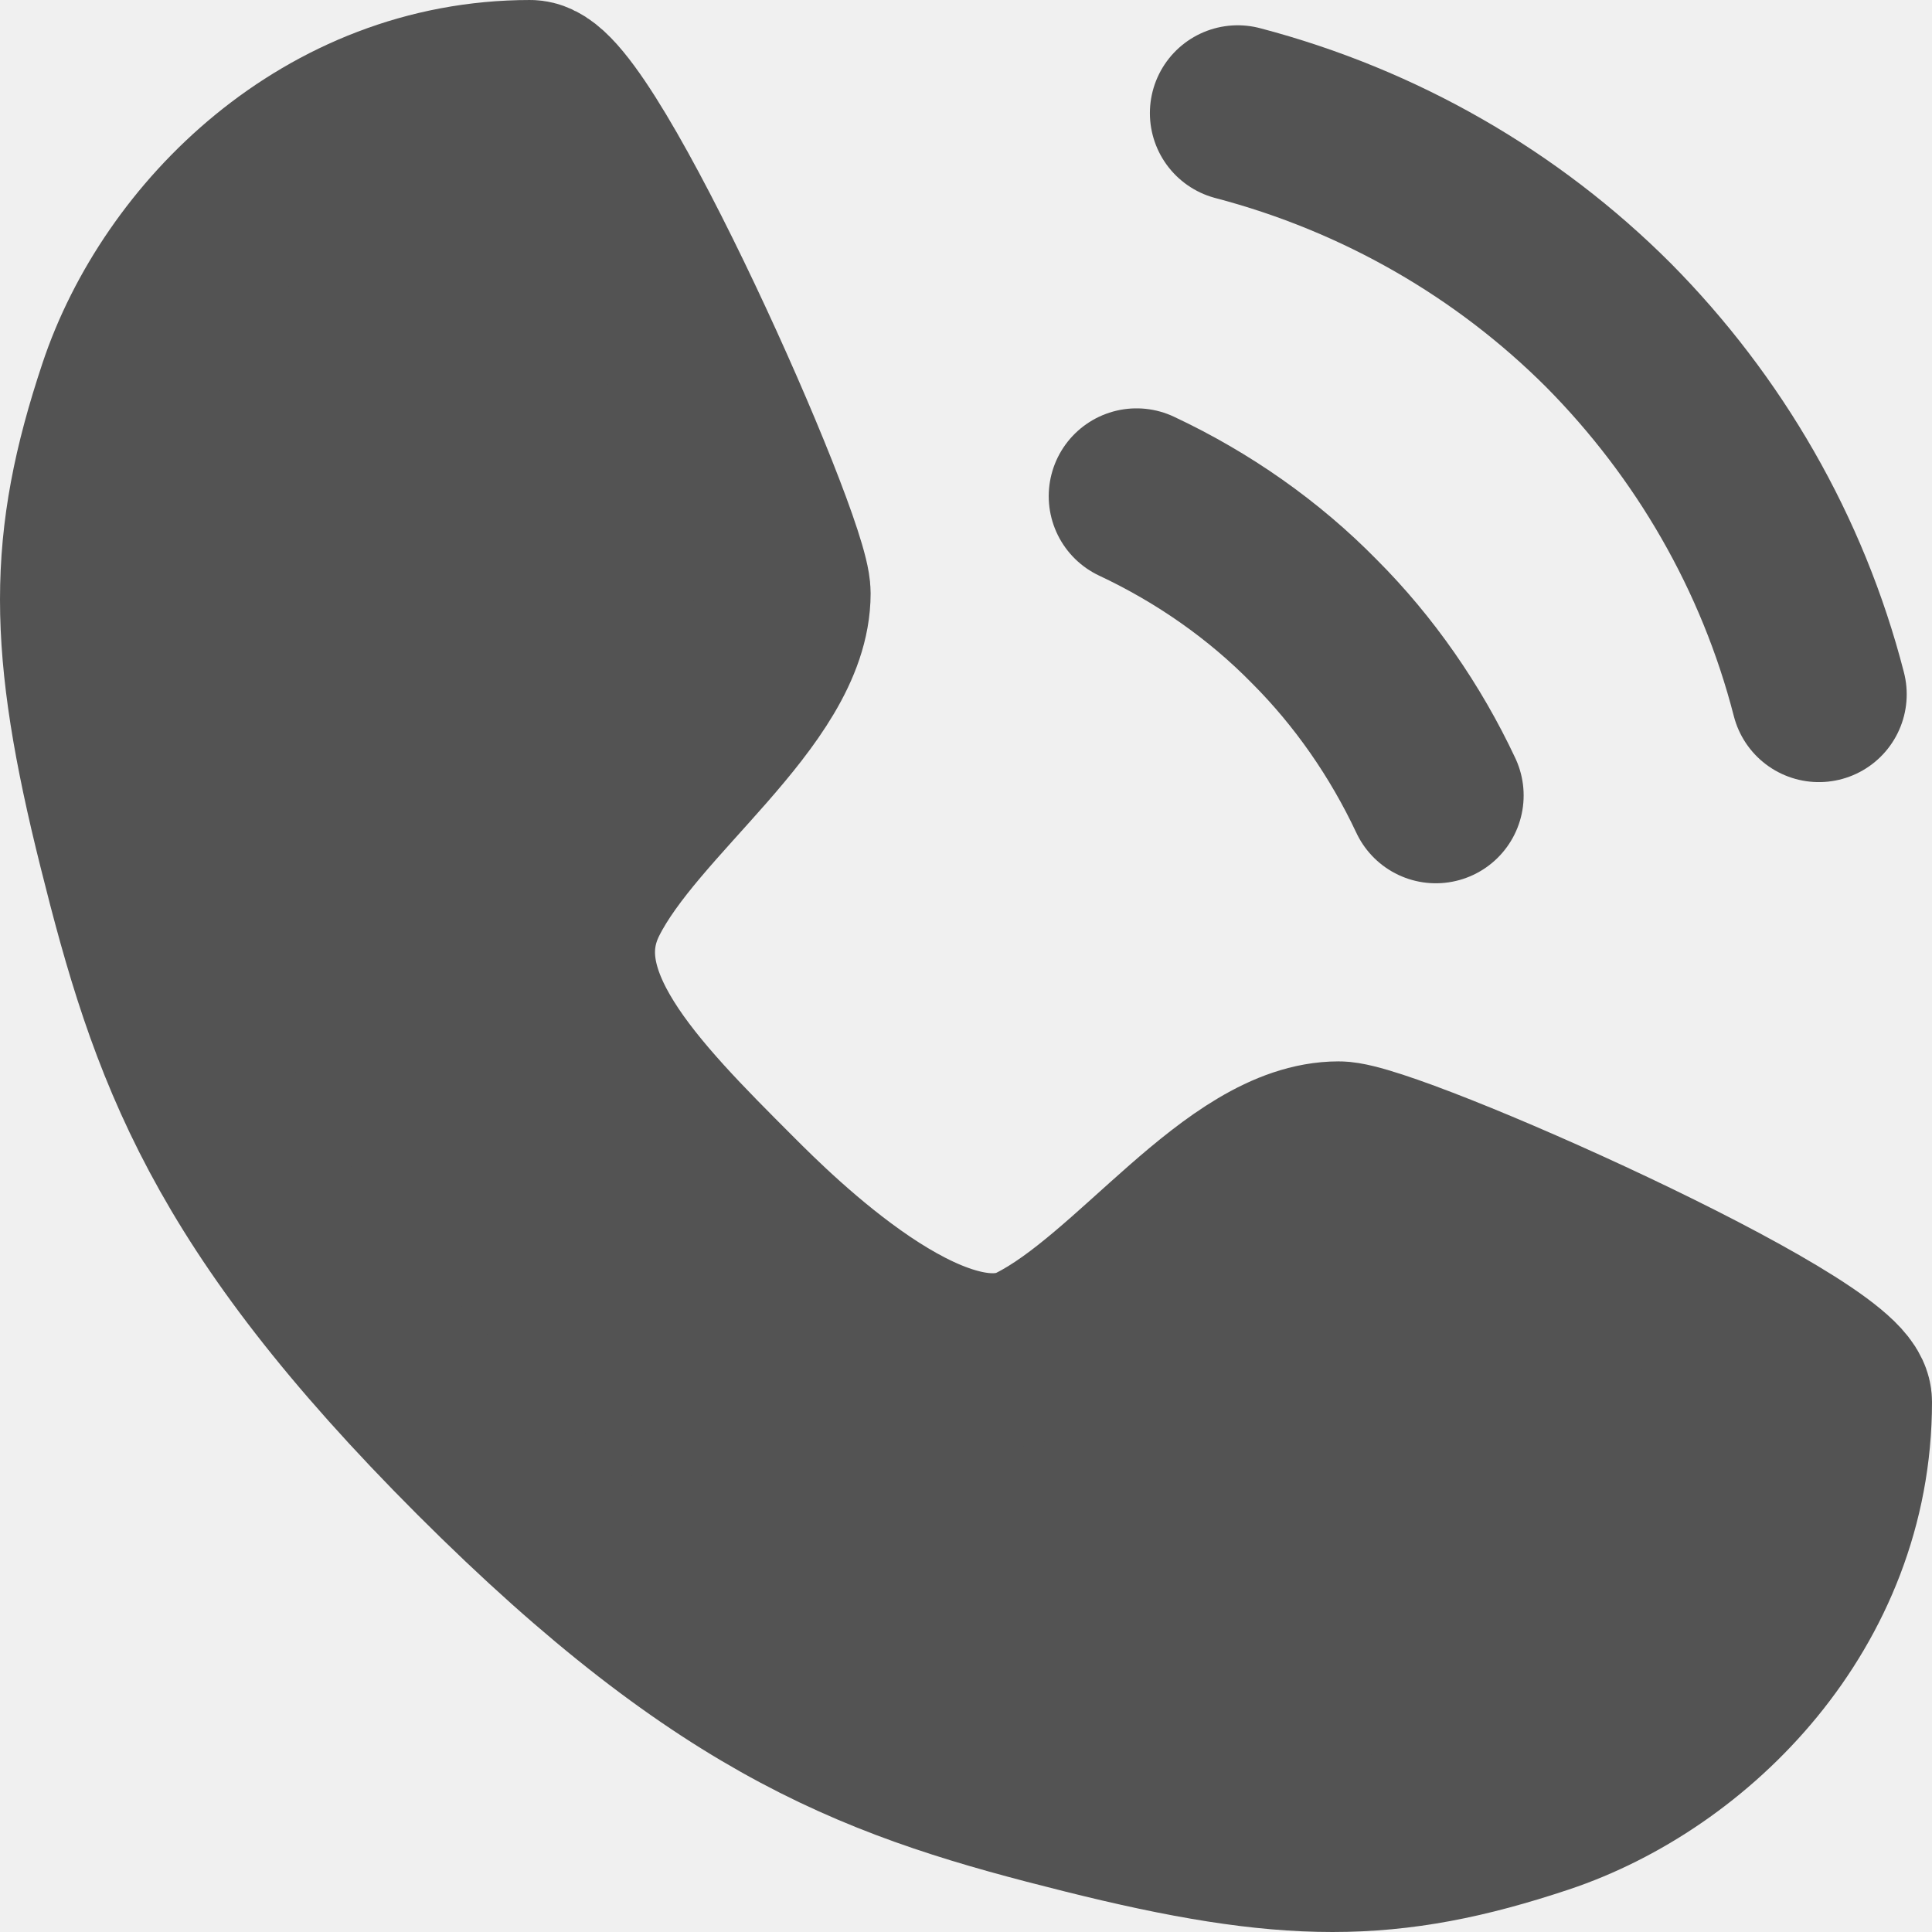
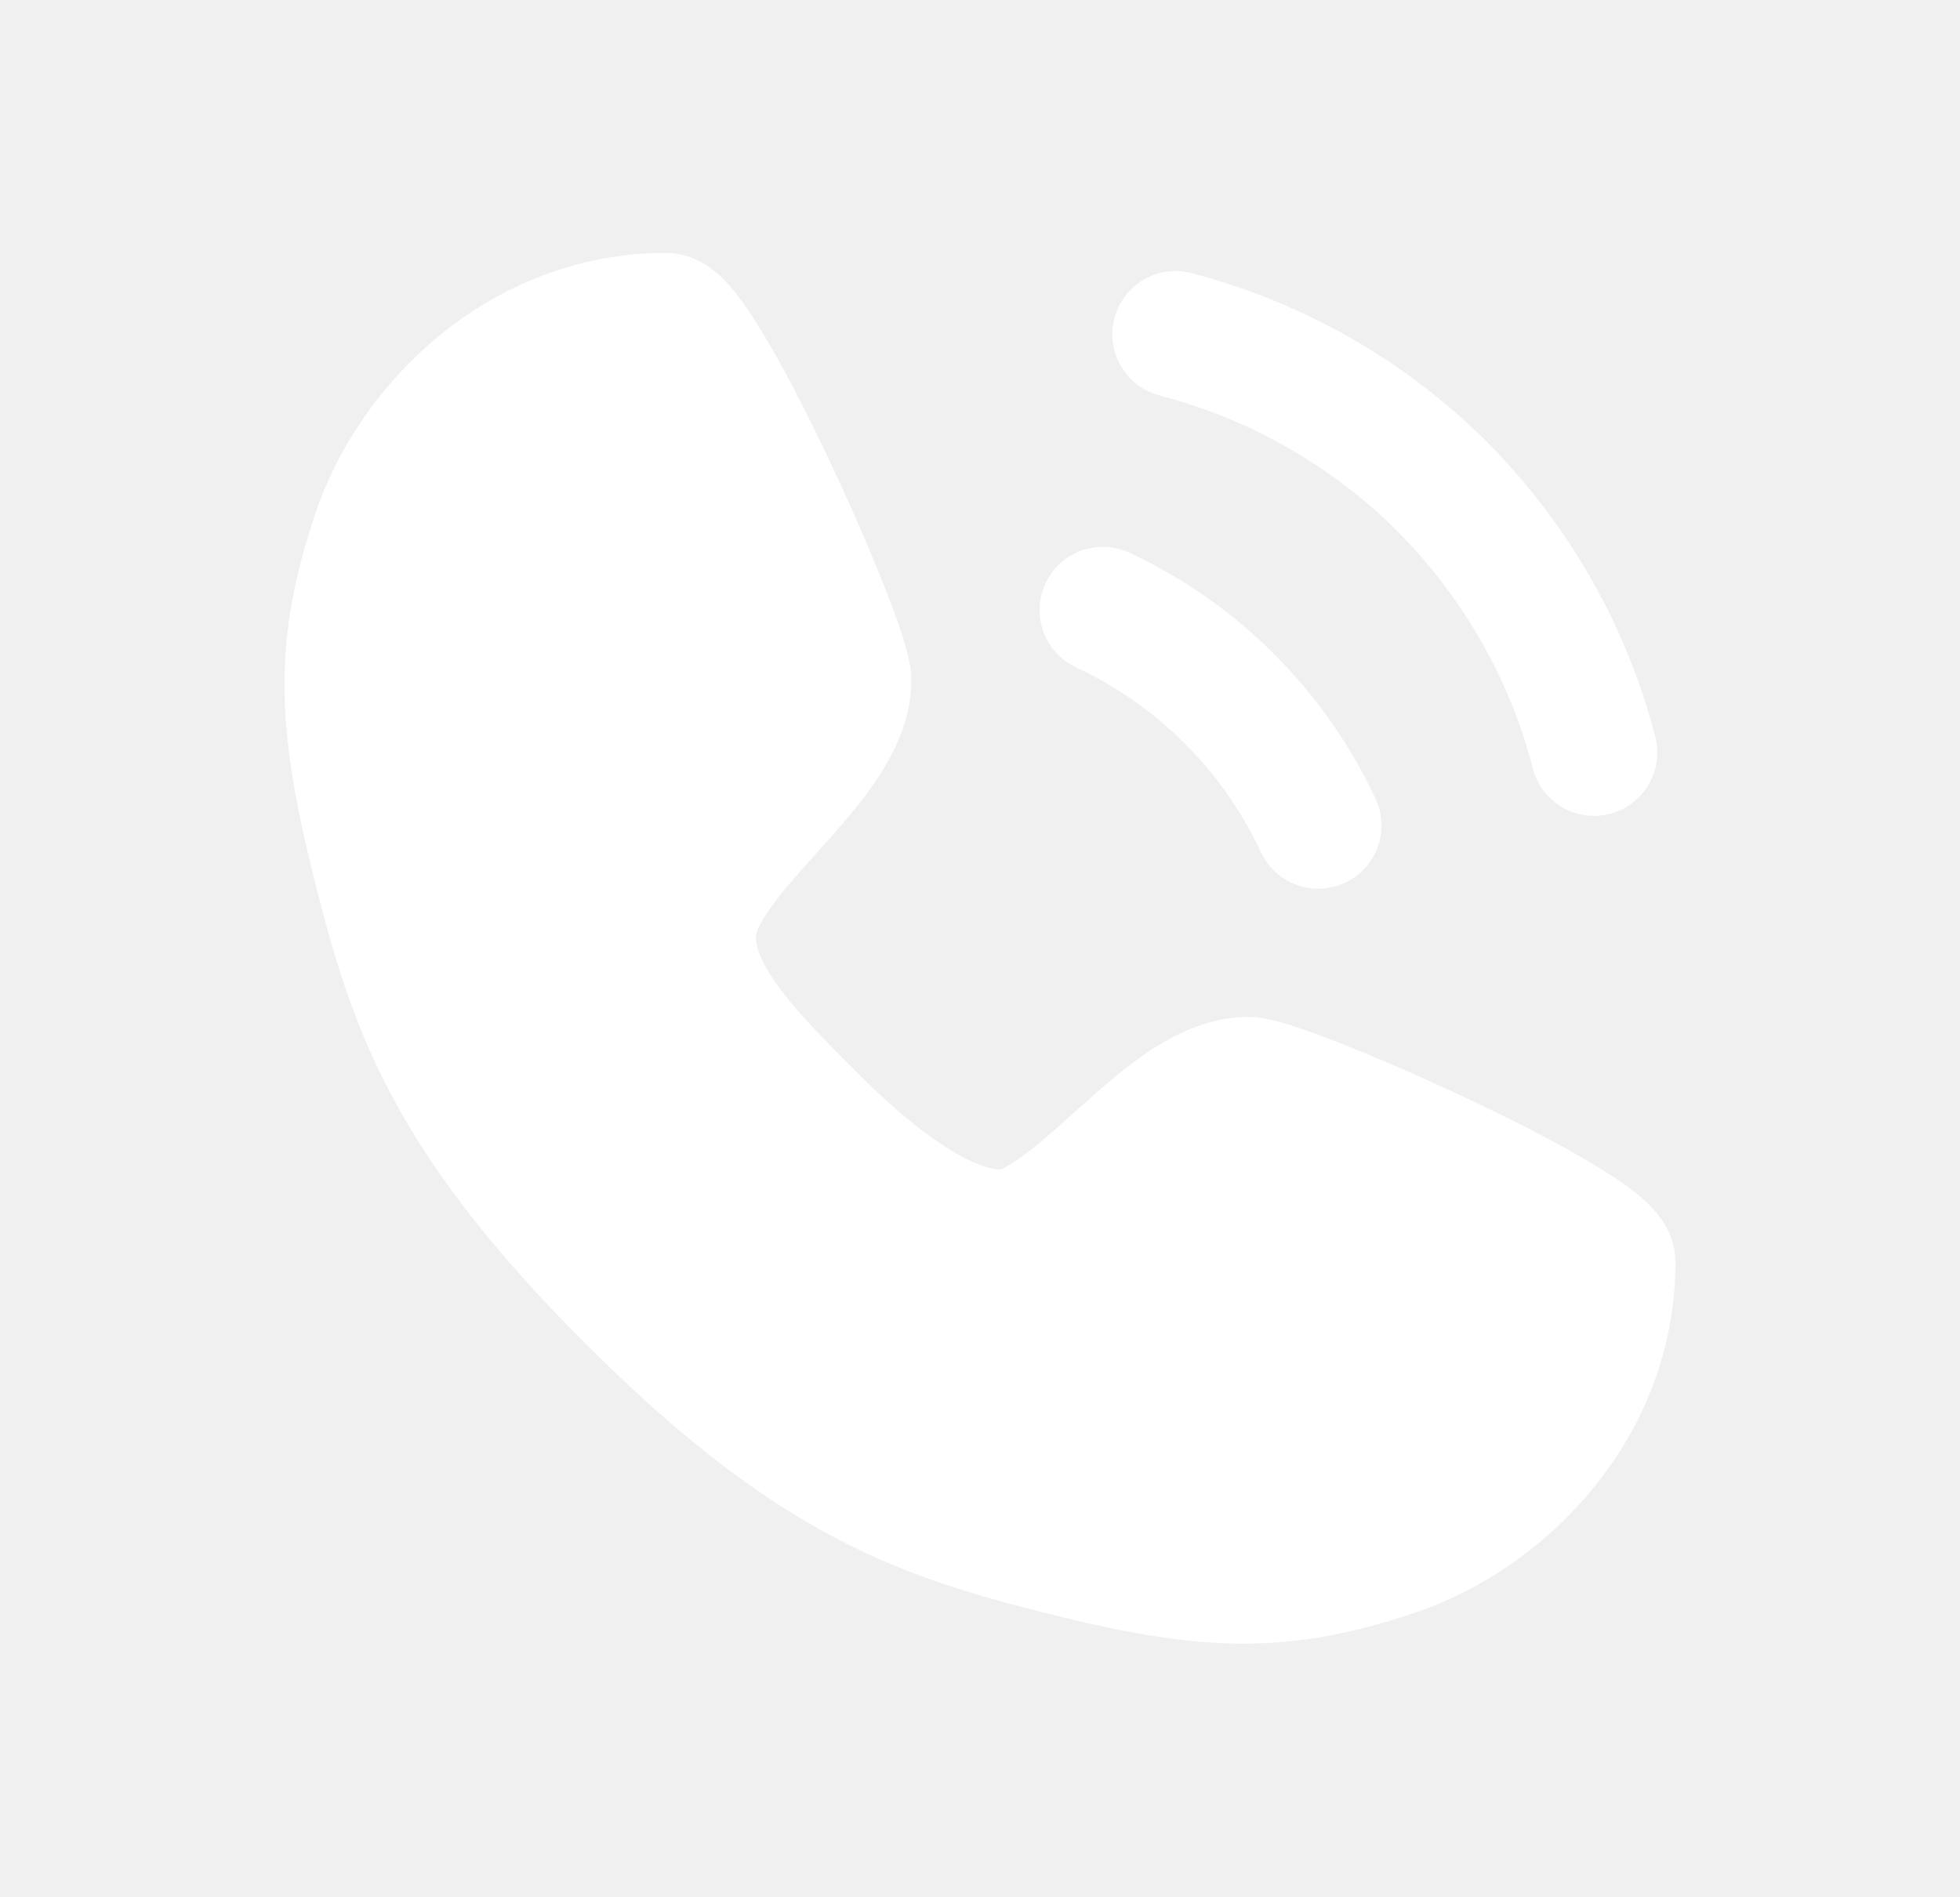
- <svg xmlns="http://www.w3.org/2000/svg" width="22" height="22" viewBox="0 0 22 22" fill="none">
-   <path d="M6.036 1C6.612 1 8.914 6.18 8.914 6.755C8.914 7.906 7.187 9.058 6.612 10.209C6.036 11.36 7.187 12.511 8.338 13.662C8.787 14.111 10.64 15.964 11.791 15.389C12.942 14.813 14.094 13.086 15.245 13.086C15.82 13.086 21 15.389 21 15.964C21 18.266 19.273 19.993 17.547 20.568C15.82 21.144 14.669 21.144 12.367 20.568C10.065 19.993 8.338 19.417 5.46 16.54C2.583 13.662 2.007 11.935 1.432 9.633C0.856 7.331 0.856 6.18 1.432 4.453C2.007 2.727 3.734 1 6.036 1Z" fill="#535353" stroke="#535353" stroke-width="2" stroke-linecap="round" stroke-linejoin="round" />
-   <path d="M12.942 5.65C13.702 6.007 14.393 6.491 14.968 7.078C15.532 7.642 16.004 8.321 16.35 9.058" stroke="#535353" stroke-width="2" stroke-linecap="round" stroke-linejoin="round" />
-   <path d="M14.094 1.288C15.716 1.714 17.167 2.554 18.318 3.705C19.457 4.856 20.298 6.295 20.712 7.906" stroke="#535353" stroke-width="2" stroke-linecap="round" stroke-linejoin="round" />
+ <svg xmlns="http://www.w3.org/2000/svg" width="31" height="30" viewBox="0 0 31 30" fill="none">
+   <path d="M10.536 5C11.111 5 13.414 10.18 13.414 10.755C13.414 11.906 11.687 13.058 11.111 14.209C10.536 15.36 11.687 16.511 12.838 17.662C13.287 18.111 15.14 19.964 16.291 19.389C17.442 18.813 18.593 17.086 19.745 17.086C20.32 17.086 25.5 19.389 25.5 19.964C25.5 22.266 23.773 23.993 22.047 24.568C20.32 25.144 19.169 25.144 16.867 24.568C14.565 23.993 12.838 23.417 9.96 20.54C7.083 17.662 6.507 15.935 5.932 13.633C5.356 11.331 5.356 10.18 5.932 8.453C6.507 6.727 8.234 5 10.536 5Z" fill="white" stroke="white" stroke-width="2" stroke-linecap="round" stroke-linejoin="round" />
+   <path d="M17.442 9.65C18.202 10.007 18.893 10.491 19.468 11.078C20.032 11.642 20.504 12.321 20.85 13.058" stroke="white" stroke-width="2" stroke-linecap="round" stroke-linejoin="round" />
+   <path d="M18.593 5.288C20.216 5.713 21.667 6.554 22.818 7.705C23.957 8.856 24.798 10.295 25.212 11.906" stroke="white" stroke-width="2" stroke-linecap="round" stroke-linejoin="round" />
</svg>
